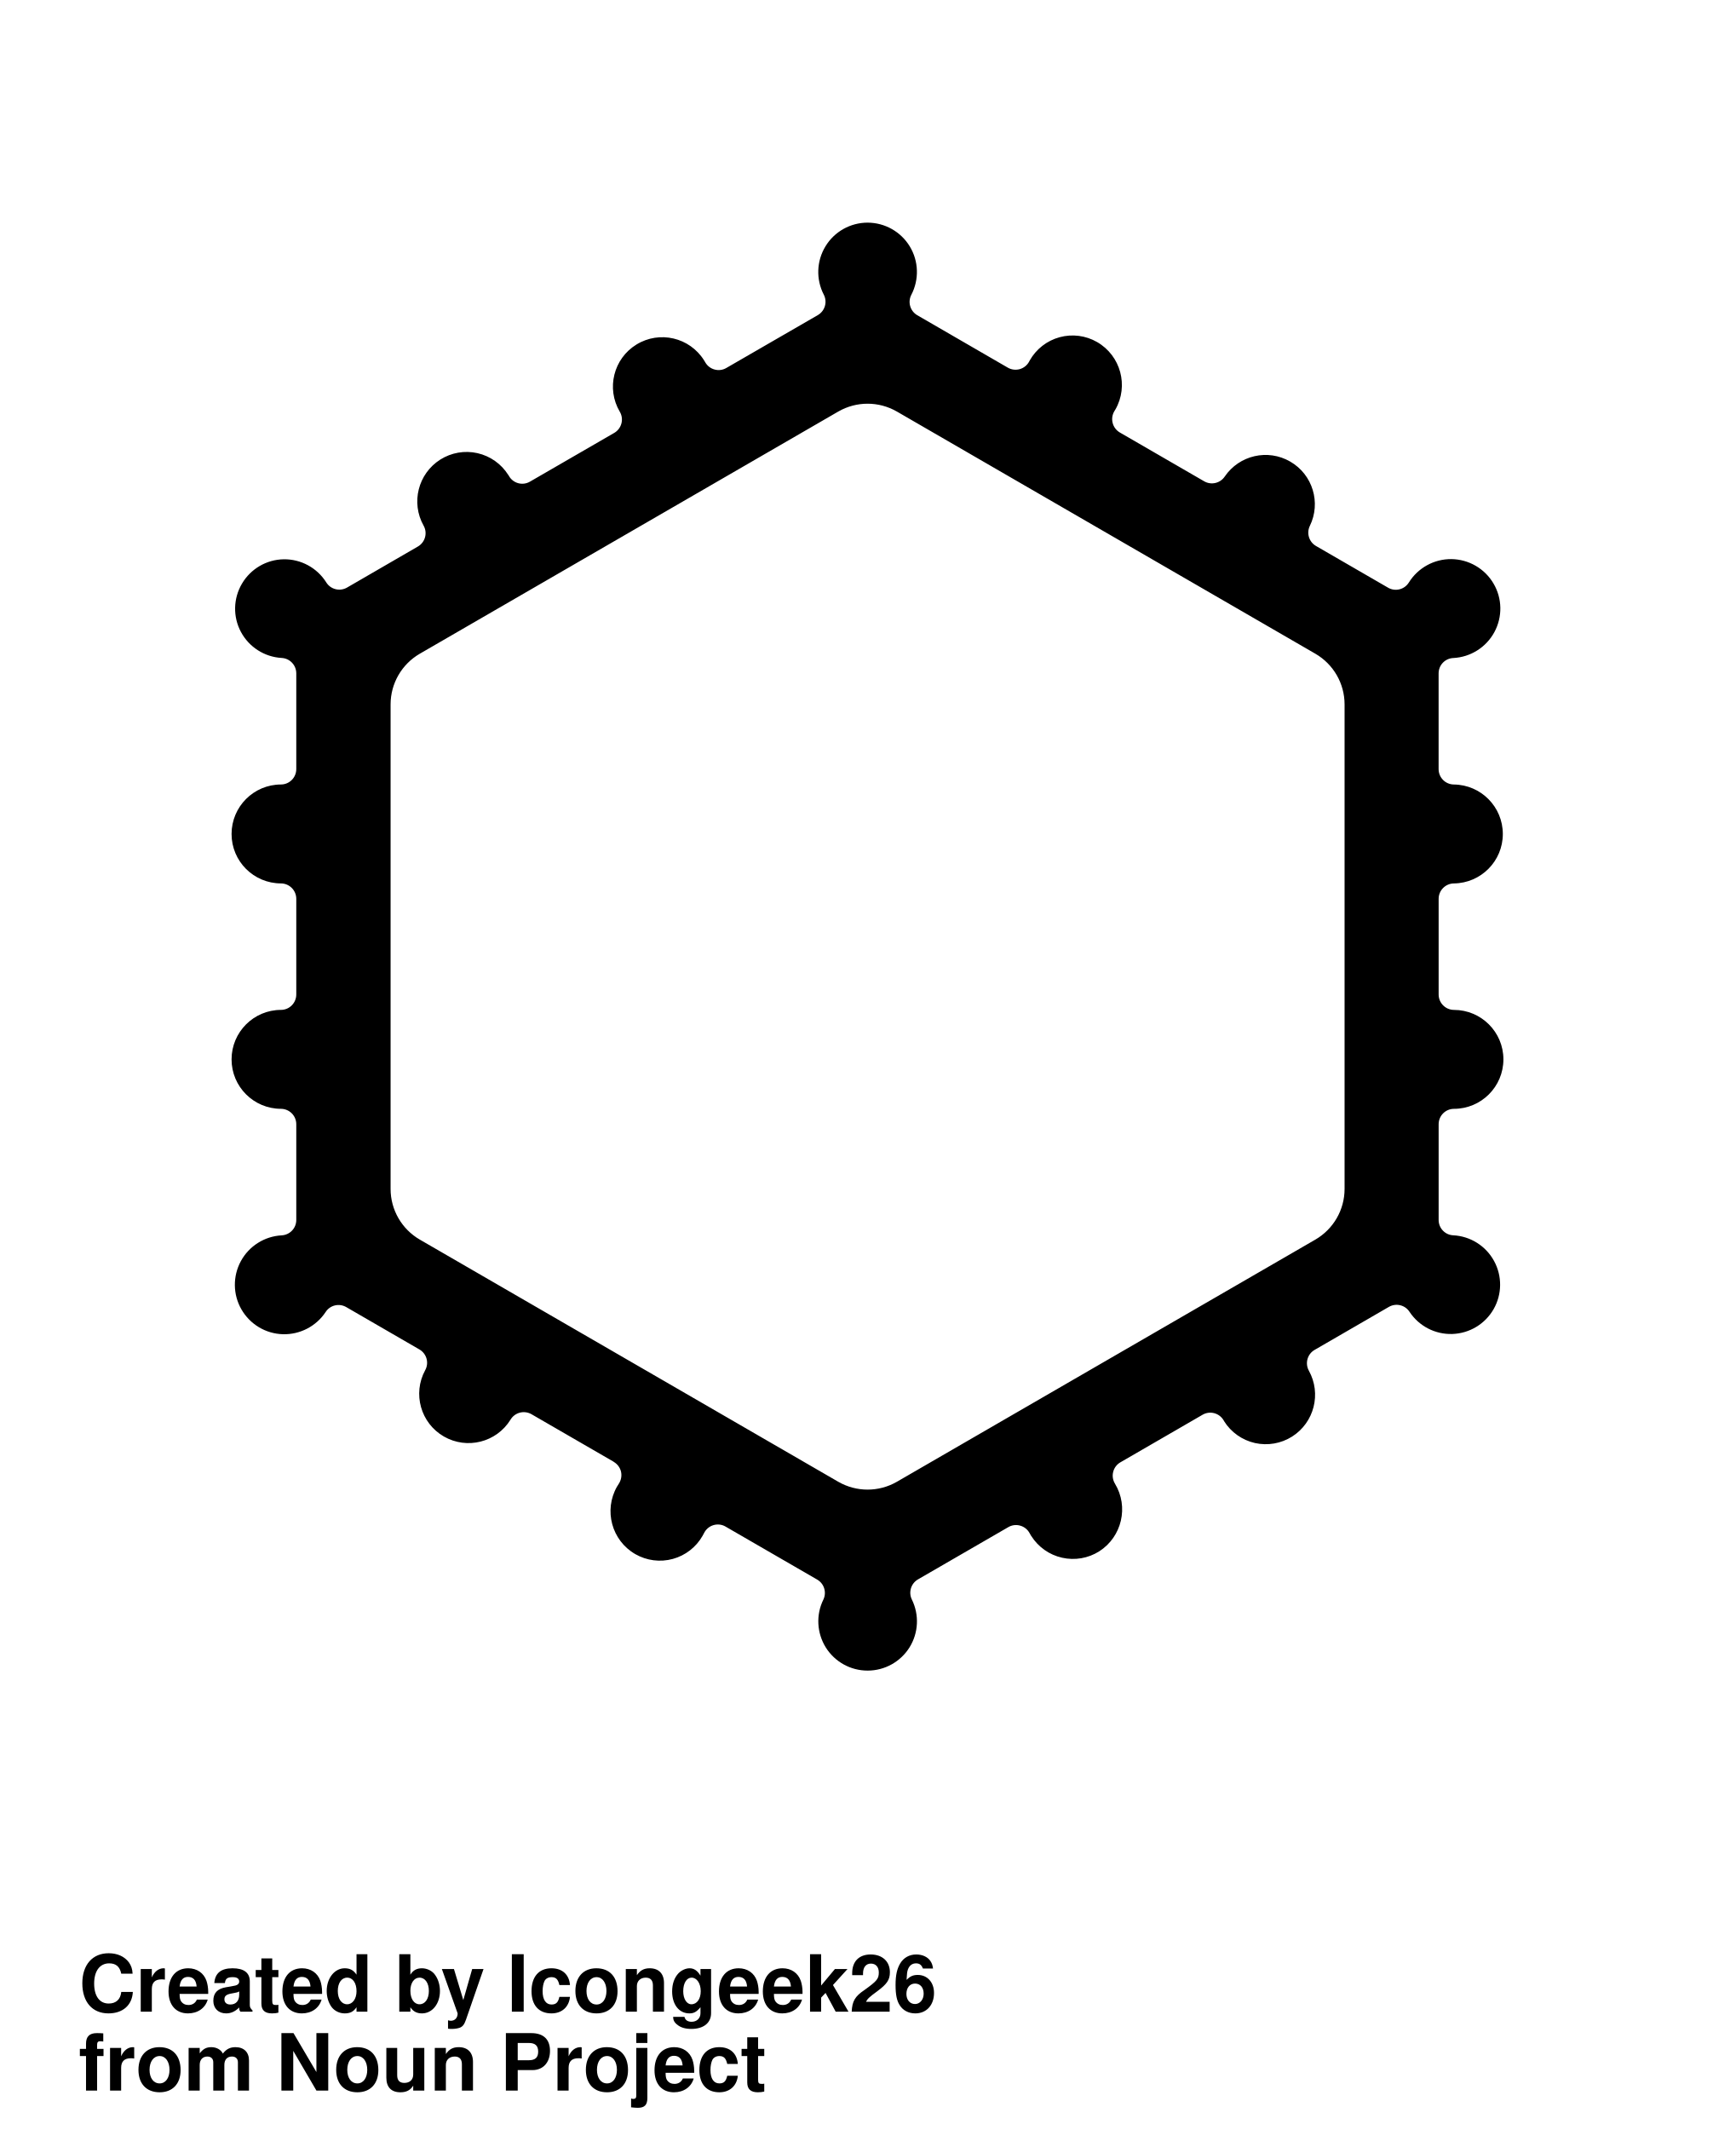
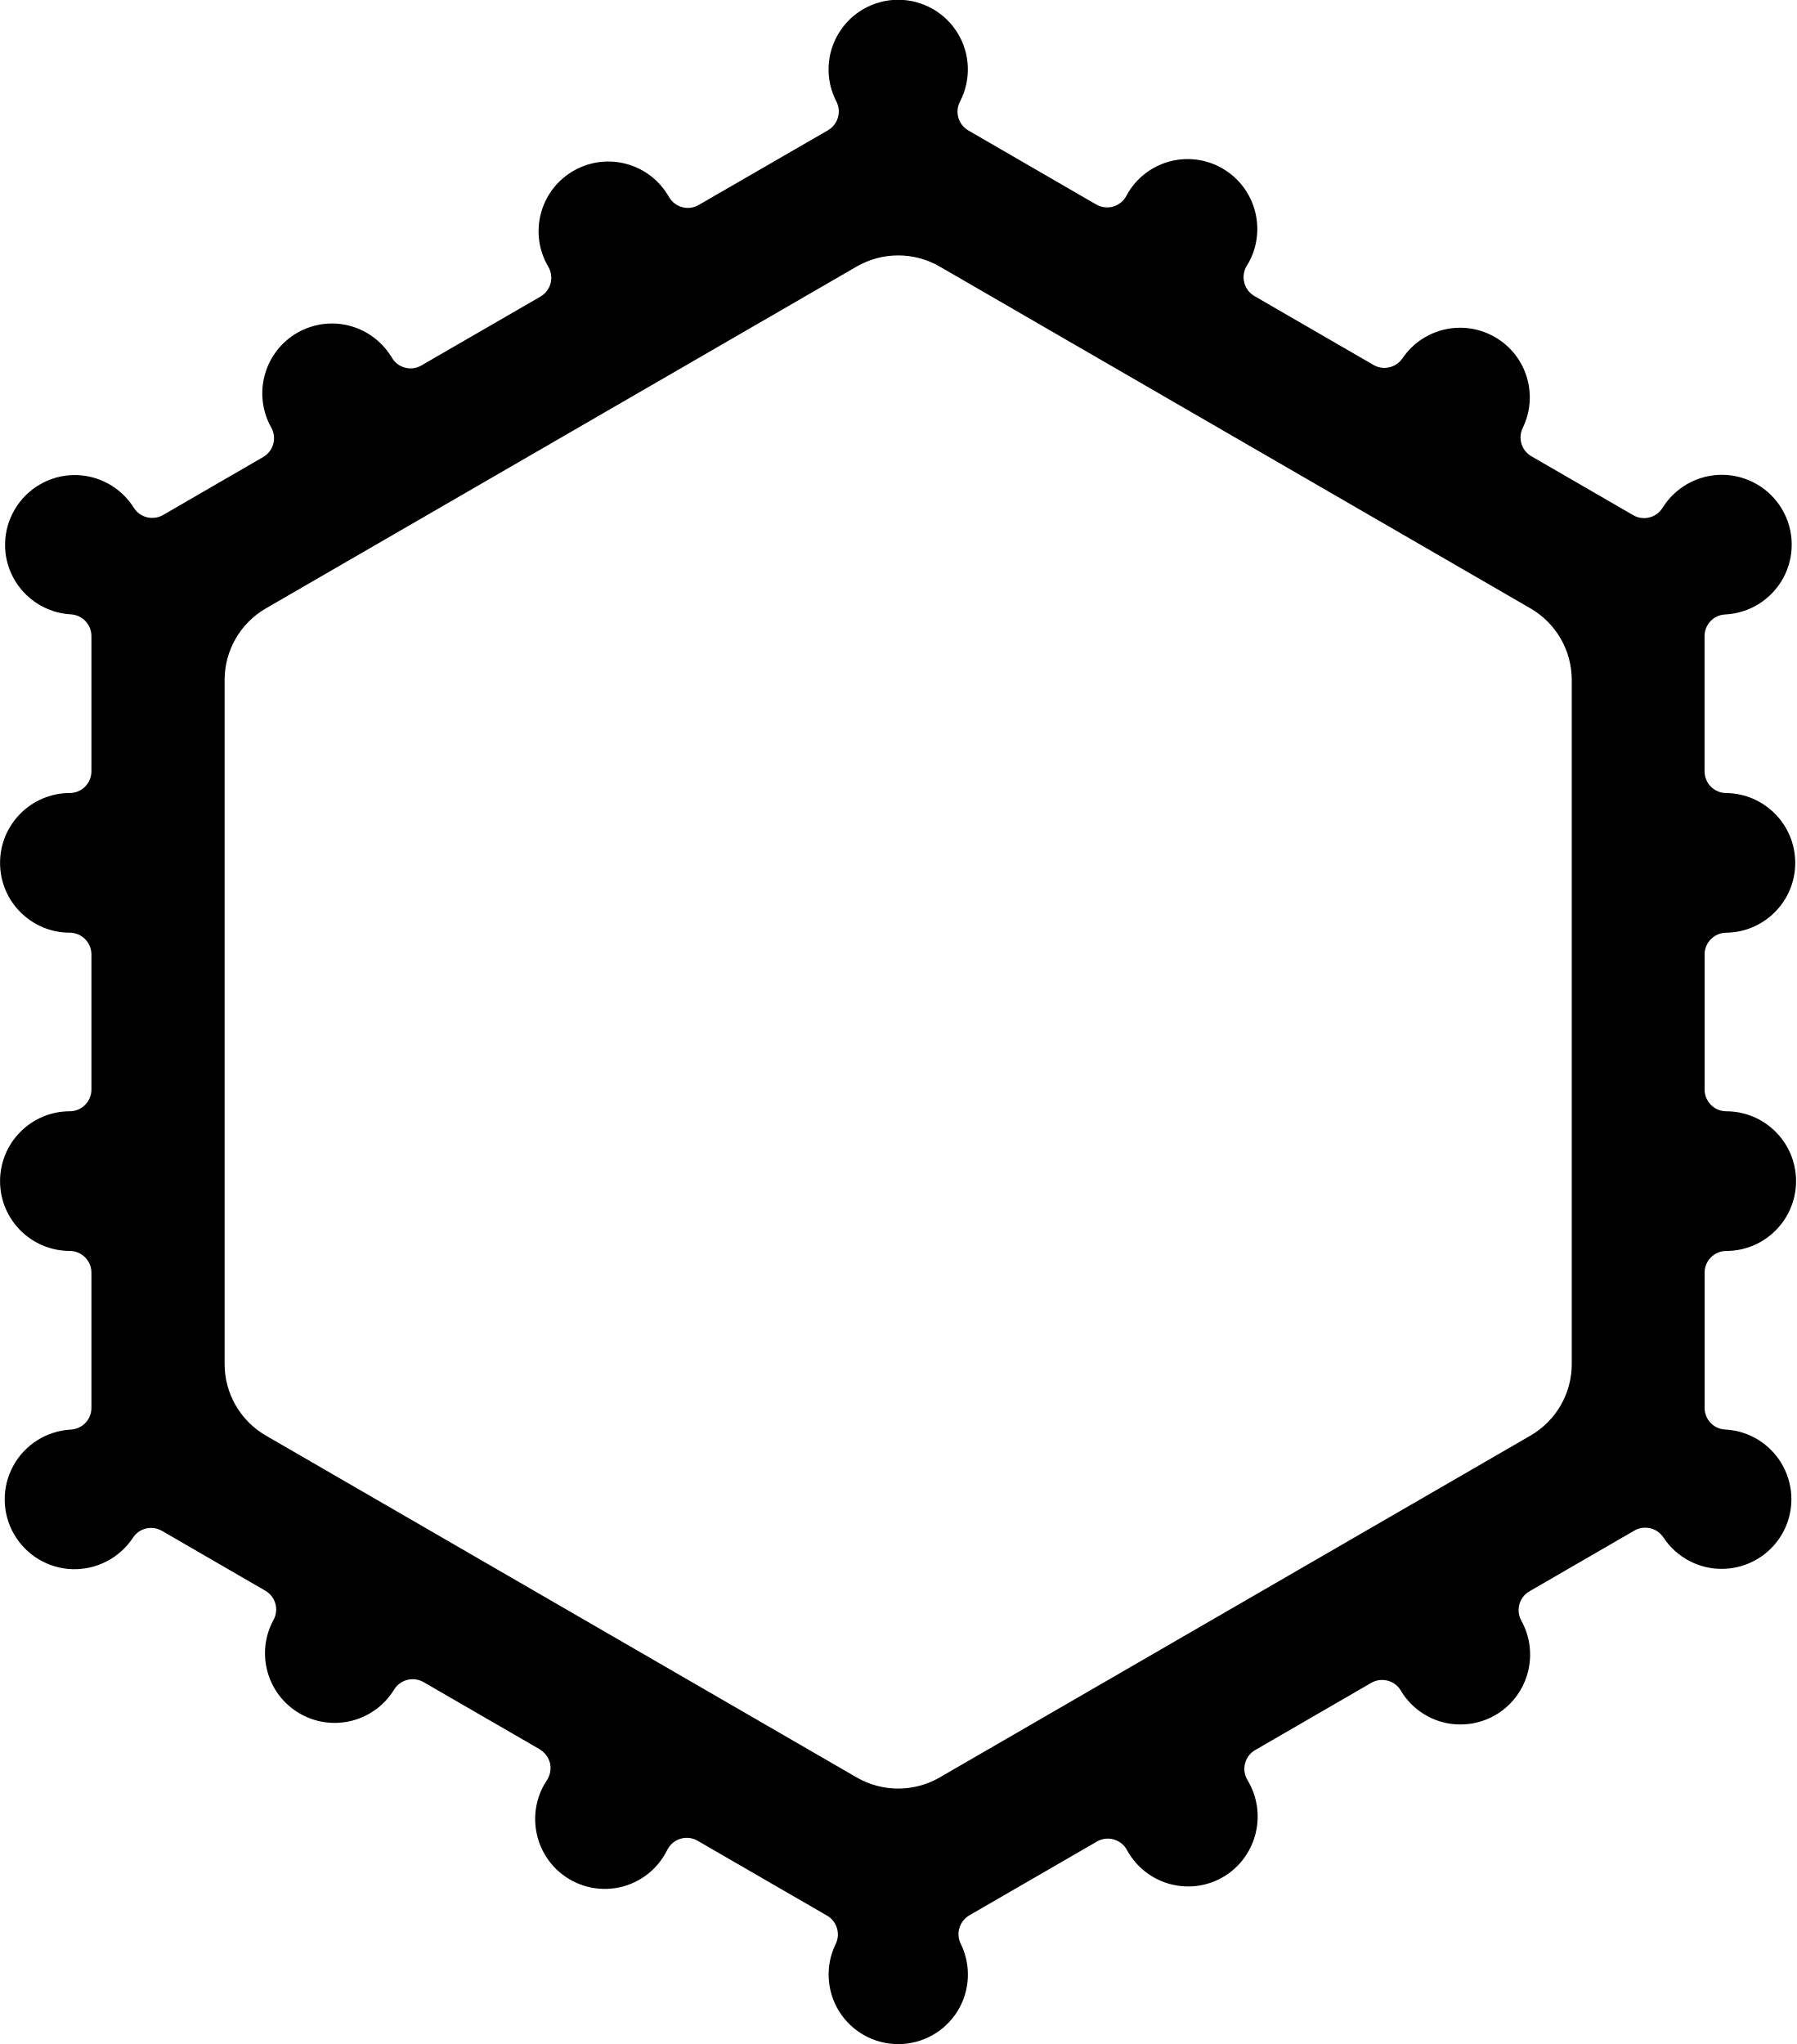
- <svg xmlns="http://www.w3.org/2000/svg" version="1.1" viewBox="-5.0 -10.0 110.0 135.0">
-   <path d="m87.168 45.992c1.719-0.02 3.102-1.418 3.102-3.133 0-1.719-1.383-3.117-3.102-3.137-0.535-0.004-0.969-0.438-0.969-0.977v-6.066c0-0.52 0.406-0.949 0.926-0.973 1.098-0.055 2.086-0.676 2.609-1.641s0.504-2.137-0.055-3.082c-0.555-0.945-1.566-1.531-2.664-1.547-1.098-0.012-2.121 0.551-2.703 1.484-0.277 0.445-0.859 0.594-1.316 0.328l-4.57-2.644c-0.441-0.254-0.613-0.809-0.391-1.27 0.723-1.473 0.18-3.258-1.242-4.078-1.422-0.824-3.234-0.406-4.156 0.953-0.289 0.422-0.855 0.551-1.297 0.297l-5.348-3.094c-0.227-0.133-0.395-0.352-0.457-0.609-0.066-0.254-0.023-0.527 0.113-0.75l0.012-0.02c0.016-0.023 0.031-0.047 0.043-0.074h0.004c0.859-1.504 0.34-3.418-1.16-4.281-0.719-0.414-1.574-0.523-2.375-0.305s-1.48 0.746-1.891 1.469l-0.039 0.074c-0.125 0.234-0.34 0.406-0.594 0.48-0.254 0.07-0.527 0.039-0.758-0.094l-5.742-3.324c-0.449-0.262-0.617-0.832-0.375-1.293 0.504-0.969 0.469-2.133-0.098-3.066-0.566-0.934-1.578-1.504-2.672-1.508-1.09 0-2.106 0.566-2.672 1.5-0.57 0.934-0.609 2.094-0.109 3.062 0.242 0.465 0.074 1.035-0.375 1.297l-5.801 3.352c-0.227 0.133-0.492 0.168-0.746 0.098-0.25-0.066-0.465-0.234-0.594-0.461-0.023-0.043-0.051-0.086-0.078-0.129-0.914-1.445-2.816-1.891-4.277-0.996-1.457 0.891-1.93 2.789-1.059 4.262 0.133 0.223 0.168 0.492 0.102 0.742-0.066 0.254-0.23 0.469-0.453 0.598l-5.344 3.09c-0.461 0.27-1.051 0.117-1.324-0.344l-0.047-0.082-0.004 0.004c-0.441-0.703-1.145-1.199-1.953-1.383-0.809-0.184-1.656-0.035-2.356 0.406-1.41 0.895-1.875 2.734-1.059 4.188 0.262 0.465 0.102 1.055-0.363 1.324l-4.492 2.602c-0.457 0.262-1.039 0.117-1.316-0.328-0.582-0.926-1.605-1.48-2.695-1.465-1.09 0.016-2.094 0.602-2.648 1.543-0.555 0.938-0.582 2.102-0.066 3.062 0.516 0.961 1.492 1.586 2.582 1.648 0.52 0.027 0.926 0.457 0.926 0.977v6.066c0 0.535-0.43 0.973-0.965 0.977-1.734 0-3.137 1.406-3.137 3.137s1.402 3.133 3.137 3.133c0.535 0.008 0.965 0.441 0.965 0.977v6.062c0 0.535-0.43 0.973-0.965 0.977-1.734 0-3.137 1.406-3.137 3.137s1.402 3.133 3.137 3.133c0.535 0.008 0.965 0.441 0.965 0.977v6.07c0 0.52-0.406 0.945-0.926 0.973-1.086 0.059-2.066 0.676-2.586 1.633-0.52 0.957-0.508 2.117 0.035 3.059 0.543 0.945 1.535 1.543 2.625 1.574 1.086 0.031 2.113-0.5 2.715-1.41 0.281-0.434 0.855-0.57 1.305-0.309l4.637 2.684c0.461 0.266 0.625 0.852 0.367 1.316-0.809 1.488-0.285 3.352 1.18 4.199 1.469 0.848 3.34 0.375 4.231-1.066 0.273-0.457 0.863-0.609 1.328-0.344l5.215 3.016-0.004 0.004c0.234 0.133 0.402 0.359 0.465 0.621 0.059 0.262 0.008 0.539-0.141 0.766-0.039 0.059-0.078 0.121-0.113 0.184v-0.004c-0.855 1.504-0.34 3.418 1.16 4.281 0.723 0.414 1.574 0.523 2.375 0.305 0.801-0.219 1.48-0.746 1.891-1.469 0.031-0.055 0.062-0.113 0.09-0.168 0.121-0.242 0.332-0.426 0.594-0.504 0.258-0.078 0.539-0.047 0.77 0.09l5.809 3.359c0.445 0.258 0.613 0.812 0.391 1.273-0.477 0.969-0.414 2.113 0.156 3.031 0.574 0.914 1.578 1.469 2.656 1.465 1.078 0 2.082-0.559 2.652-1.473 0.57-0.918 0.625-2.062 0.148-3.031-0.227-0.461-0.055-1.02 0.387-1.277l5.727-3.312c0.23-0.133 0.5-0.168 0.754-0.094 0.254 0.07 0.469 0.242 0.594 0.473 0.031 0.059 0.066 0.121 0.102 0.18h0.004c0.441 0.699 1.145 1.199 1.953 1.379 0.809 0.184 1.656 0.039 2.359-0.406 1.438-0.922 1.879-2.824 0.996-4.285-0.137-0.227-0.18-0.496-0.113-0.75 0.062-0.254 0.227-0.473 0.457-0.605l5.211-3.016c0.461-0.266 1.055-0.113 1.328 0.348l0.039 0.062h-0.004c0.441 0.703 1.145 1.199 1.953 1.383 0.809 0.18 1.656 0.035 2.359-0.41 1.402-0.891 1.867-2.719 1.062-4.172-0.258-0.465-0.098-1.055 0.363-1.32l4.711-2.727c0.449-0.258 1.023-0.121 1.305 0.312 0.598 0.906 1.625 1.441 2.711 1.406 1.09-0.035 2.078-0.629 2.621-1.574 0.539-0.941 0.551-2.098 0.027-3.055-0.52-0.953-1.5-1.57-2.586-1.625-0.52-0.023-0.926-0.453-0.926-0.973v-6.066c0-0.539 0.434-0.973 0.969-0.977 1.73 0 3.137-1.402 3.137-3.137 0-1.73-1.406-3.133-3.137-3.133-0.535-0.004-0.969-0.441-0.969-0.977v-6.062c0-0.535 0.434-0.973 0.969-0.977zm-6.93 19.359v0.004c0 1.324-0.707 2.547-1.852 3.211l-26.527 15.348c-1.152 0.664-2.566 0.664-3.719 0l-26.527-15.348c-1.145-0.664-1.852-1.887-1.852-3.211v-30.711c0-1.324 0.707-2.547 1.852-3.211l26.527-15.348c1.152-0.664 2.566-0.664 3.719 0l26.527 15.348c1.145 0.664 1.852 1.887 1.852 3.211z" />
-   <text x="0.0" y="117.5" font-size="5.0" font-weight="bold" font-family="Arbeit Regular, Helvetica, Arial-Unicode, Arial, Sans-serif" fill="#000000">Created by Icongeek26</text>
-   <text x="0.0" y="122.5" font-size="5.0" font-weight="bold" font-family="Arbeit Regular, Helvetica, Arial-Unicode, Arial, Sans-serif" fill="#000000">from Noun Project</text>
+ <svg xmlns="http://www.w3.org/2000/svg" version="1.1" viewBox="54 23 450 512">
+   <g transform="scale(5.58)">
+     <path d="m87.168 45.992c1.719-0.02 3.102-1.418 3.102-3.133 0-1.719-1.383-3.117-3.102-3.137-0.535-0.004-0.969-0.438-0.969-0.977v-6.066c0-0.52 0.406-0.949 0.926-0.973 1.098-0.055 2.086-0.676 2.609-1.641s0.504-2.137-0.055-3.082c-0.555-0.945-1.566-1.531-2.664-1.547-1.098-0.012-2.121 0.551-2.703 1.484-0.277 0.445-0.859 0.594-1.316 0.328l-4.57-2.644c-0.441-0.254-0.613-0.809-0.391-1.27 0.723-1.473 0.18-3.258-1.242-4.078-1.422-0.824-3.234-0.406-4.156 0.953-0.289 0.422-0.855 0.551-1.297 0.297l-5.348-3.094c-0.227-0.133-0.395-0.352-0.457-0.609-0.066-0.254-0.023-0.527 0.113-0.75l0.012-0.02c0.016-0.023 0.031-0.047 0.043-0.074h0.004c0.859-1.504 0.34-3.418-1.16-4.281-0.719-0.414-1.574-0.523-2.375-0.305s-1.48 0.746-1.891 1.469l-0.039 0.074c-0.125 0.234-0.34 0.406-0.594 0.48-0.254 0.07-0.527 0.039-0.758-0.094l-5.742-3.324c-0.449-0.262-0.617-0.832-0.375-1.293 0.504-0.969 0.469-2.133-0.098-3.066-0.566-0.934-1.578-1.504-2.672-1.508-1.09 0-2.106 0.566-2.672 1.5-0.57 0.934-0.609 2.094-0.109 3.062 0.242 0.465 0.074 1.035-0.375 1.297l-5.801 3.352c-0.227 0.133-0.492 0.168-0.746 0.098-0.25-0.066-0.465-0.234-0.594-0.461-0.023-0.043-0.051-0.086-0.078-0.129-0.914-1.445-2.816-1.891-4.277-0.996-1.457 0.891-1.93 2.789-1.059 4.262 0.133 0.223 0.168 0.492 0.102 0.742-0.066 0.254-0.23 0.469-0.453 0.598l-5.344 3.09c-0.461 0.27-1.051 0.117-1.324-0.344l-0.047-0.082-0.004 0.004c-0.441-0.703-1.145-1.199-1.953-1.383-0.809-0.184-1.656-0.035-2.356 0.406-1.41 0.895-1.875 2.734-1.059 4.188 0.262 0.465 0.102 1.055-0.363 1.324l-4.492 2.602c-0.457 0.262-1.039 0.117-1.316-0.328-0.582-0.926-1.605-1.48-2.695-1.465-1.09 0.016-2.094 0.602-2.648 1.543-0.555 0.938-0.582 2.102-0.066 3.062 0.516 0.961 1.492 1.586 2.582 1.648 0.52 0.027 0.926 0.457 0.926 0.977v6.066c0 0.535-0.43 0.973-0.965 0.977-1.734 0-3.137 1.406-3.137 3.137s1.402 3.133 3.137 3.133c0.535 0.008 0.965 0.441 0.965 0.977v6.062c0 0.535-0.43 0.973-0.965 0.977-1.734 0-3.137 1.406-3.137 3.137s1.402 3.133 3.137 3.133c0.535 0.008 0.965 0.441 0.965 0.977v6.07c0 0.52-0.406 0.945-0.926 0.973-1.086 0.059-2.066 0.676-2.586 1.633-0.52 0.957-0.508 2.117 0.035 3.059 0.543 0.945 1.535 1.543 2.625 1.574 1.086 0.031 2.113-0.5 2.715-1.41 0.281-0.434 0.855-0.57 1.305-0.309l4.637 2.684c0.461 0.266 0.625 0.852 0.367 1.316-0.809 1.488-0.285 3.352 1.18 4.199 1.469 0.848 3.34 0.375 4.231-1.066 0.273-0.457 0.863-0.609 1.328-0.344l5.215 3.016-0.004 0.004c0.234 0.133 0.402 0.359 0.465 0.621 0.059 0.262 0.008 0.539-0.141 0.766-0.039 0.059-0.078 0.121-0.113 0.184v-0.004c-0.855 1.504-0.34 3.418 1.16 4.281 0.723 0.414 1.574 0.523 2.375 0.305 0.801-0.219 1.48-0.746 1.891-1.469 0.031-0.055 0.062-0.113 0.09-0.168 0.121-0.242 0.332-0.426 0.594-0.504 0.258-0.078 0.539-0.047 0.77 0.09l5.809 3.359c0.445 0.258 0.613 0.812 0.391 1.273-0.477 0.969-0.414 2.113 0.156 3.031 0.574 0.914 1.578 1.469 2.656 1.465 1.078 0 2.082-0.559 2.652-1.473 0.57-0.918 0.625-2.062 0.148-3.031-0.227-0.461-0.055-1.02 0.387-1.277l5.727-3.312c0.23-0.133 0.5-0.168 0.754-0.094 0.254 0.07 0.469 0.242 0.594 0.473 0.031 0.059 0.066 0.121 0.102 0.18h0.004c0.441 0.699 1.145 1.199 1.953 1.379 0.809 0.184 1.656 0.039 2.359-0.406 1.438-0.922 1.879-2.824 0.996-4.285-0.137-0.227-0.18-0.496-0.113-0.75 0.062-0.254 0.227-0.473 0.457-0.605l5.211-3.016c0.461-0.266 1.055-0.113 1.328 0.348l0.039 0.062h-0.004c0.441 0.703 1.145 1.199 1.953 1.383 0.809 0.18 1.656 0.035 2.359-0.41 1.402-0.891 1.867-2.719 1.062-4.172-0.258-0.465-0.098-1.055 0.363-1.32l4.711-2.727c0.449-0.258 1.023-0.121 1.305 0.312 0.598 0.906 1.625 1.441 2.711 1.406 1.09-0.035 2.078-0.629 2.621-1.574 0.539-0.941 0.551-2.098 0.027-3.055-0.52-0.953-1.5-1.57-2.586-1.625-0.52-0.023-0.926-0.453-0.926-0.973v-6.066c0-0.539 0.434-0.973 0.969-0.977 1.73 0 3.137-1.402 3.137-3.137 0-1.73-1.406-3.133-3.137-3.133-0.535-0.004-0.969-0.441-0.969-0.977v-6.062c0-0.535 0.434-0.973 0.969-0.977zm-6.93 19.359v0.004c0 1.324-0.707 2.547-1.852 3.211l-26.527 15.348c-1.152 0.664-2.566 0.664-3.719 0l-26.527-15.348c-1.145-0.664-1.852-1.887-1.852-3.211v-30.711c0-1.324 0.707-2.547 1.852-3.211l26.527-15.348c1.152-0.664 2.566-0.664 3.719 0l26.527 15.348c1.145 0.664 1.852 1.887 1.852 3.211z" />
+   </g>
</svg>
